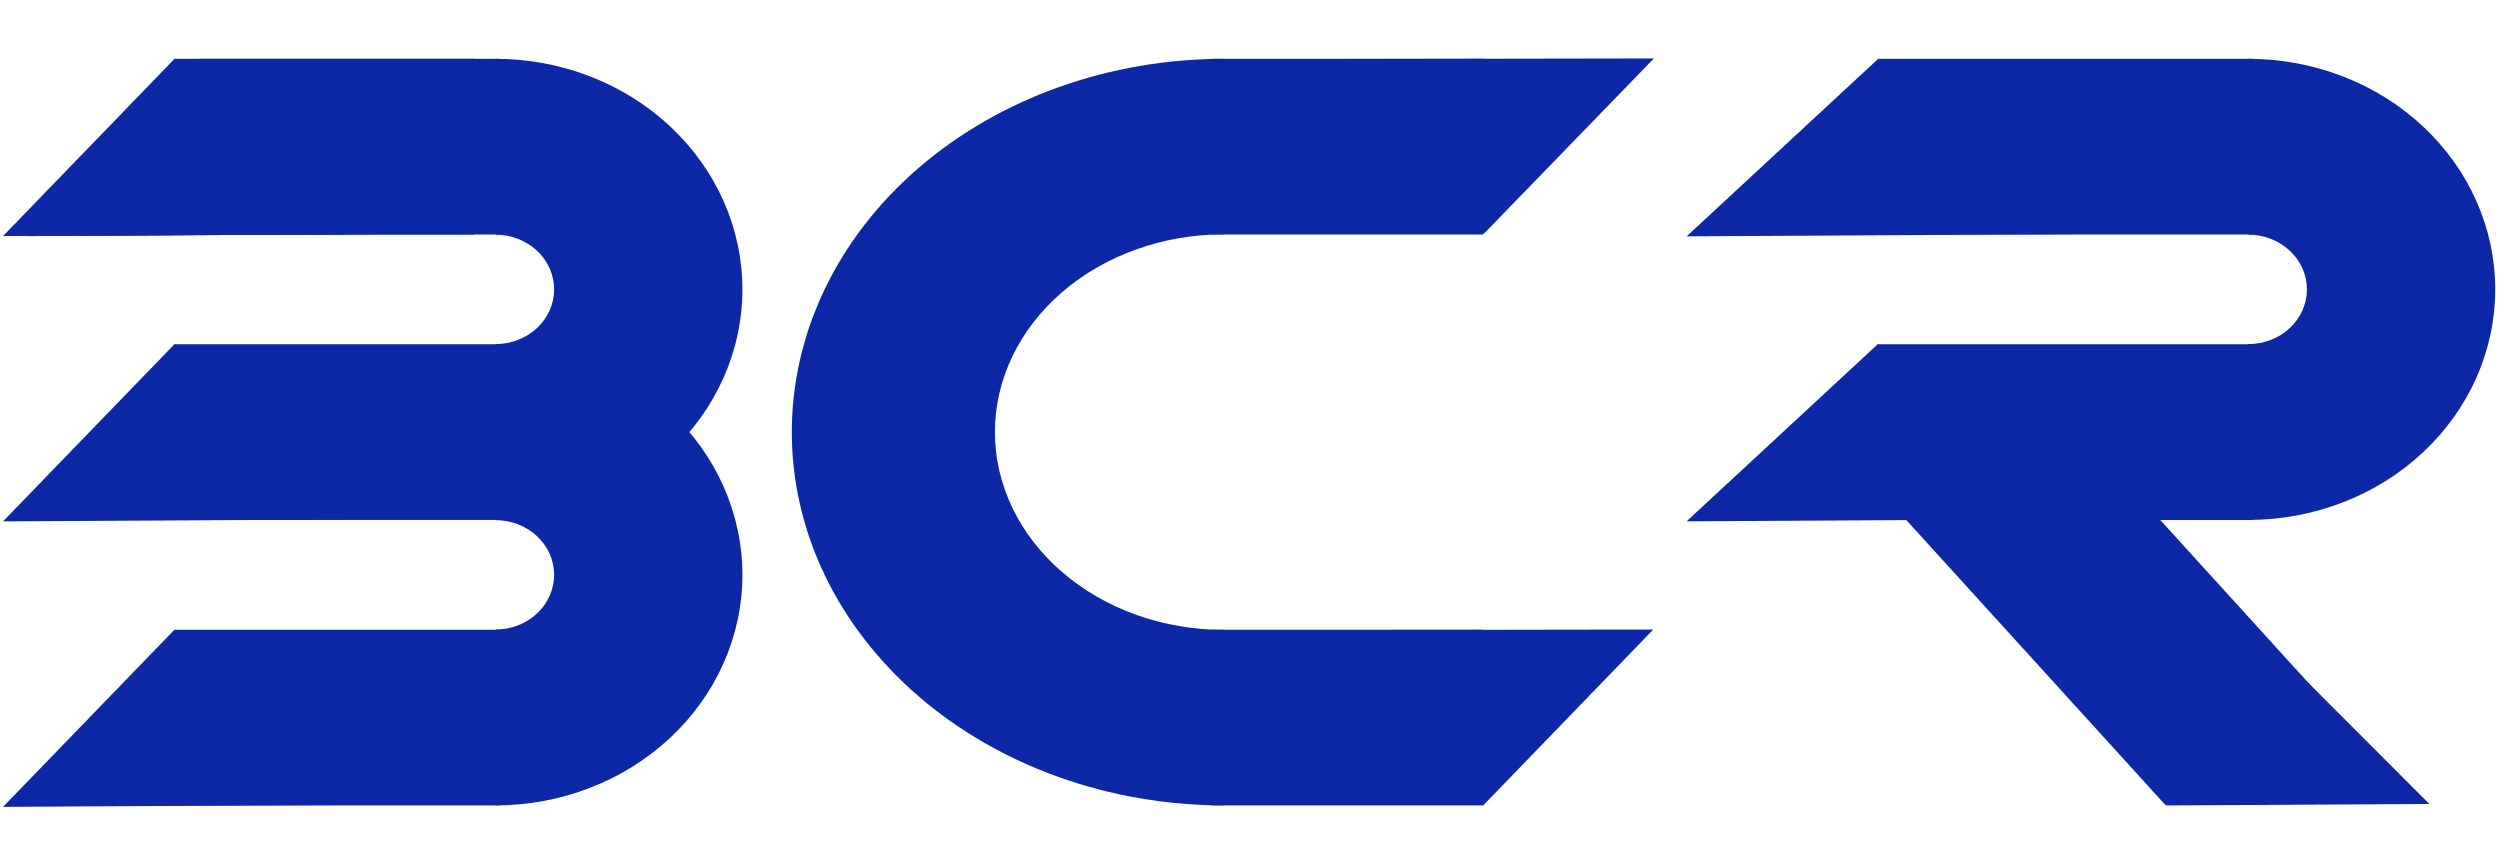
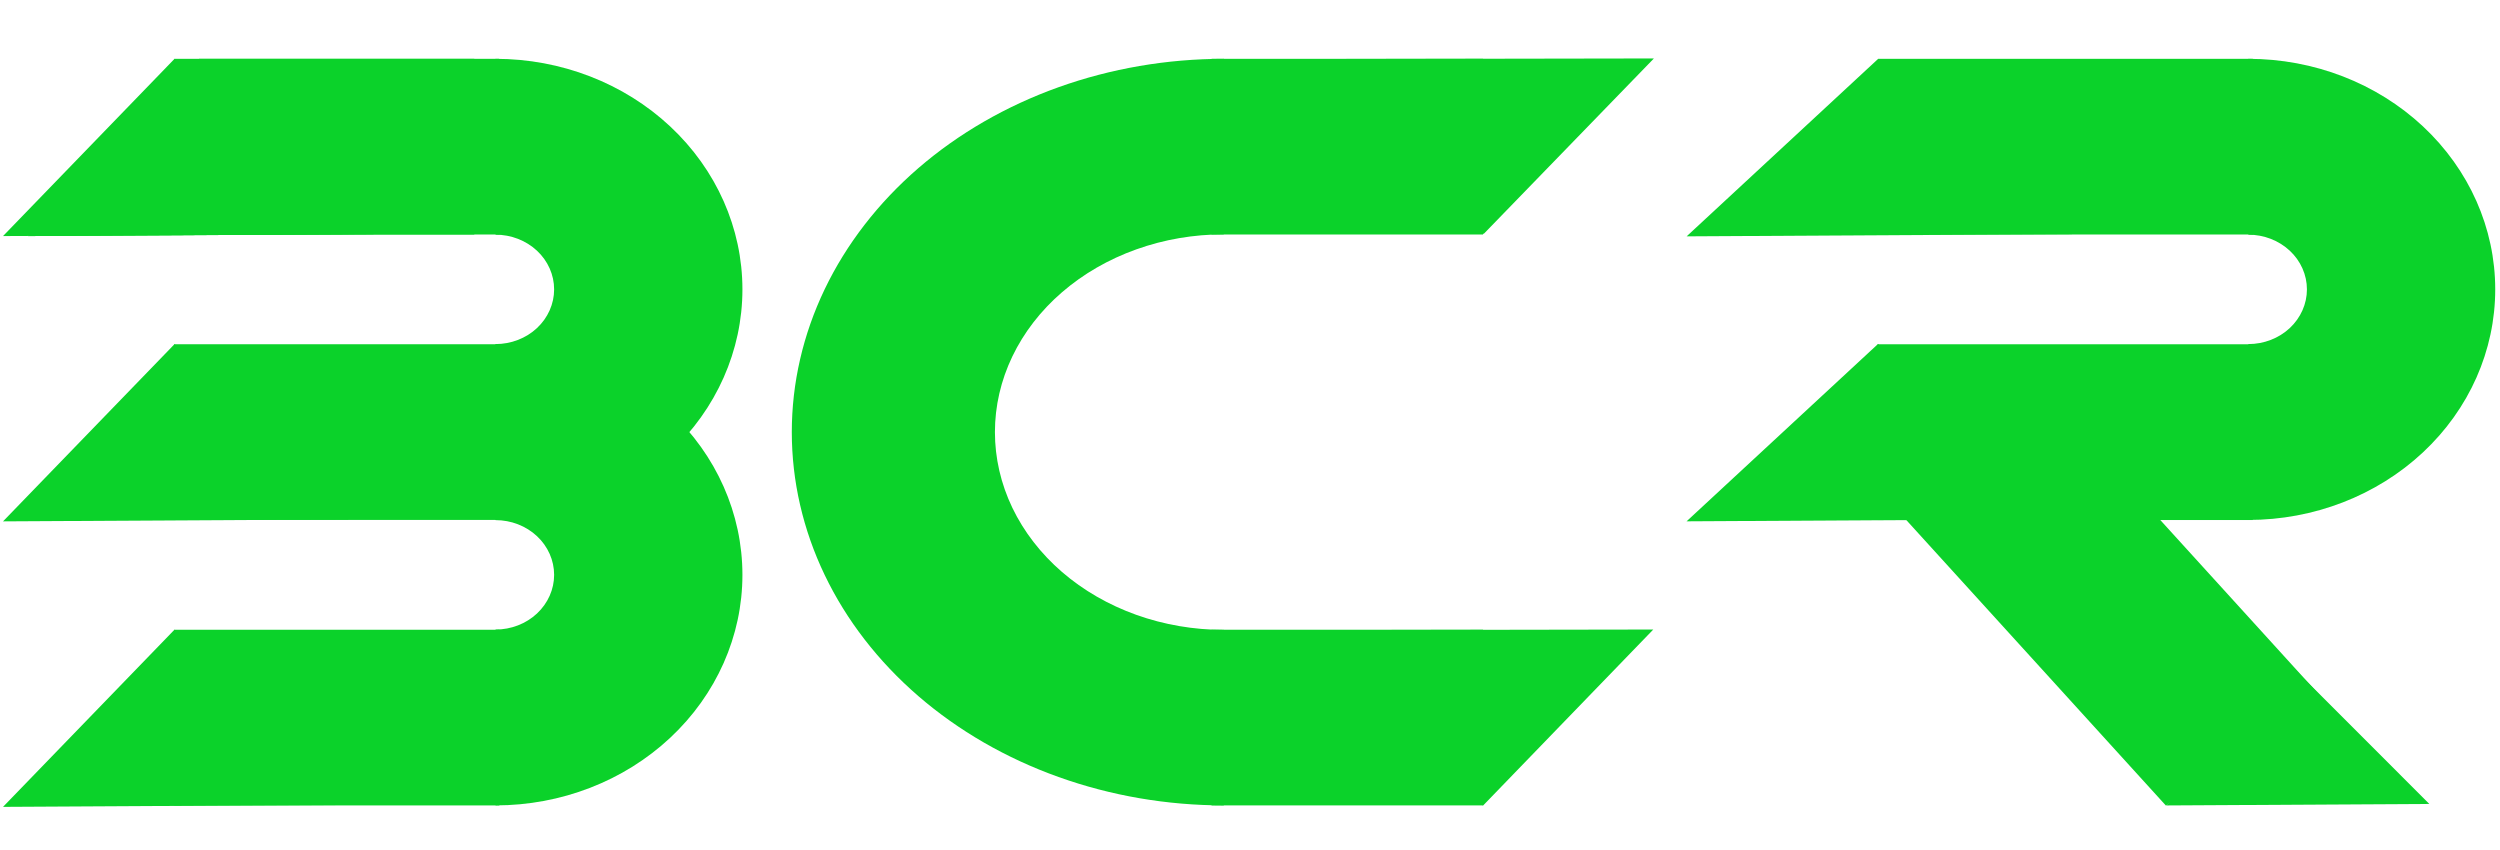
<svg xmlns="http://www.w3.org/2000/svg" width="100" height="34" viewBox="0 0 100 34" fill="none">
-   <rect x="7.972" y="2.353" width="12" height="7.027" fill="#0D28A6" />
-   <rect x="48.459" y="2.353" width="10.863" height="7.027" fill="#0D28A6" />
-   <rect x="48.459" y="25.189" width="10.863" height="7.027" fill="#0D28A6" />
-   <path d="M19.822 2.353C22.441 2.353 24.953 3.325 26.804 5.054C28.656 6.784 29.697 9.129 29.697 11.575C29.697 14.021 28.656 16.367 26.804 18.096C24.953 19.826 22.441 20.798 19.822 20.798L19.822 13.763C20.443 13.763 21.039 13.533 21.479 13.123C21.918 12.712 22.165 12.156 22.165 11.575C22.165 10.995 21.918 10.438 21.479 10.028C21.039 9.618 20.443 9.387 19.822 9.387V2.353Z" fill="#0D28A6" />
-   <path d="M89.934 2.353C92.553 2.353 95.065 3.325 96.917 5.054C98.769 6.784 99.809 9.129 99.809 11.575C99.809 14.021 98.769 16.367 96.917 18.096C95.065 19.826 92.553 20.798 89.934 20.798L89.934 13.763C90.555 13.763 91.151 13.533 91.591 13.123C92.03 12.712 92.277 12.156 92.277 11.575C92.277 10.995 92.03 10.438 91.591 10.028C91.151 9.618 90.555 9.387 89.934 9.387V2.353Z" fill="#0D28A6" />
-   <path d="M19.822 13.771C22.441 13.771 24.953 14.743 26.804 16.472C28.656 18.202 29.697 20.548 29.697 22.994C29.697 25.439 28.656 27.785 26.804 29.515C24.953 31.244 22.441 32.216 19.822 32.216L19.822 25.182C20.443 25.182 21.039 24.951 21.479 24.541C21.918 24.13 22.165 23.574 22.165 22.994C22.165 22.413 21.918 21.857 21.479 21.446C21.039 21.036 20.443 20.805 19.822 20.805V13.771Z" fill="#0D28A6" />
-   <rect x="75.121" y="2.353" width="15" height="7.027" fill="#0D28A6" />
-   <rect x="75.109" y="13.771" width="15" height="7.03" fill="#0D28A6" />
-   <path d="M48.953 2.353C46.684 2.353 44.436 2.739 42.34 3.489C40.243 4.24 38.338 5.34 36.733 6.726C35.129 8.113 33.856 9.759 32.987 11.57C32.119 13.382 31.672 15.324 31.672 17.284C31.672 19.245 32.119 21.187 32.987 22.998C33.856 24.81 35.129 26.456 36.733 27.843C38.338 29.229 40.243 30.329 42.34 31.079C44.436 31.83 46.684 32.216 48.953 32.216L48.953 25.195C47.751 25.195 46.56 24.99 45.449 24.593C44.339 24.195 43.329 23.613 42.479 22.878C41.629 22.143 40.955 21.271 40.494 20.312C40.034 19.352 39.797 18.323 39.797 17.284C39.797 16.246 40.034 15.217 40.494 14.257C40.955 13.297 41.629 12.425 42.479 11.691C43.329 10.956 44.339 10.373 45.449 9.976C46.56 9.578 47.751 9.374 48.953 9.374V2.353Z" fill="#0D28A6" />
-   <rect width="16.319" height="7.567" transform="matrix(0.672727 0.739891 -0.811803 0.583931 81.7999 15.729)" fill="#0D28A6" />
-   <path d="M7.981 2.353L14.944 9.365L1.121 9.443L7.981 2.353Z" fill="#0D28A6" />
-   <path d="M7.981 2.353L14.944 9.365L1.121 9.443L7.981 2.353Z" fill="#0D28A6" />
-   <rect x="6.972" y="2.353" width="12" height="7.027" fill="#0D28A6" />
-   <path d="M6.981 2.353L13.944 9.365L0.121 9.443L6.981 2.353Z" fill="#0D28A6" />
-   <rect x="6.97" y="13.77" width="13" height="7.027" fill="#0D28A6" />
-   <path d="M6.981 13.765L13.944 20.777L0.121 20.855L6.981 13.765Z" fill="#0D28A6" />
-   <rect x="6.972" y="25.19" width="13" height="7.027" fill="#0D28A6" />
-   <path d="M6.981 25.185L13.944 32.197L0.121 32.275L6.981 25.185Z" fill="#0D28A6" />
-   <path d="M75.121 2.359L82.88 9.366L67.465 9.454L75.121 2.359Z" fill="#0D28A6" />
-   <path d="M75.12 13.759L82.878 20.765L67.463 20.853L75.12 13.759Z" fill="#0D28A6" />
-   <path d="M91.874 26.855L97.173 32.158L86.651 32.218L91.874 26.855Z" fill="#0D28A6" />
-   <path d="M59.345 9.36L52.505 2.361L66.156 2.338L59.345 9.36Z" fill="#0D28A6" />
-   <path d="M59.321 32.224L52.481 25.204L66.131 25.181L59.321 32.224Z" fill="#0D28A6" />
+   <rect x="7.972" y="2.353" width="12" height="7.027" fill="#0BD22A" />
+   <rect x="48.459" y="2.353" width="10.863" height="7.027" fill="#0BD22A" />
+   <rect x="48.459" y="25.189" width="10.863" height="7.027" fill="#0BD22A" />
+   <path d="M19.822 2.353C22.441 2.353 24.953 3.325 26.804 5.054C28.656 6.784 29.697 9.129 29.697 11.575C29.697 14.021 28.656 16.367 26.804 18.096C24.953 19.826 22.441 20.798 19.822 20.798L19.822 13.763C20.443 13.763 21.039 13.533 21.479 13.123C21.918 12.712 22.165 12.156 22.165 11.575C22.165 10.995 21.918 10.438 21.479 10.028C21.039 9.618 20.443 9.387 19.822 9.387V2.353Z" fill="#0BD22A" />
+   <path d="M89.934 2.353C92.553 2.353 95.065 3.325 96.917 5.054C98.769 6.784 99.809 9.129 99.809 11.575C99.809 14.021 98.769 16.367 96.917 18.096C95.065 19.826 92.553 20.798 89.934 20.798L89.934 13.763C90.555 13.763 91.151 13.533 91.591 13.123C92.03 12.712 92.277 12.156 92.277 11.575C92.277 10.995 92.03 10.438 91.591 10.028C91.151 9.618 90.555 9.387 89.934 9.387V2.353Z" fill="#0BD22A" />
+   <path d="M19.822 13.771C22.441 13.771 24.953 14.743 26.804 16.472C28.656 18.202 29.697 20.548 29.697 22.994C29.697 25.439 28.656 27.785 26.804 29.515C24.953 31.244 22.441 32.216 19.822 32.216L19.822 25.182C20.443 25.182 21.039 24.951 21.479 24.541C21.918 24.13 22.165 23.574 22.165 22.994C22.165 22.413 21.918 21.857 21.479 21.446C21.039 21.036 20.443 20.805 19.822 20.805V13.771Z" fill="#0BD22A" />
+   <rect x="75.121" y="2.353" width="15" height="7.027" fill="#0BD22A" />
+   <rect x="75.109" y="13.771" width="15" height="7.03" fill="#0BD22A" />
+   <path d="M48.953 2.353C46.684 2.353 44.436 2.739 42.34 3.489C40.243 4.24 38.338 5.34 36.733 6.726C35.129 8.113 33.856 9.759 32.987 11.57C32.119 13.382 31.672 15.324 31.672 17.284C31.672 19.245 32.119 21.187 32.987 22.998C33.856 24.81 35.129 26.456 36.733 27.843C38.338 29.229 40.243 30.329 42.34 31.079C44.436 31.83 46.684 32.216 48.953 32.216L48.953 25.195C47.751 25.195 46.56 24.99 45.449 24.593C44.339 24.195 43.329 23.613 42.479 22.878C41.629 22.143 40.955 21.271 40.494 20.312C40.034 19.352 39.797 18.323 39.797 17.284C39.797 16.246 40.034 15.217 40.494 14.257C40.955 13.297 41.629 12.425 42.479 11.691C43.329 10.956 44.339 10.373 45.449 9.976C46.56 9.578 47.751 9.374 48.953 9.374V2.353Z" fill="#0BD22A" />
+   <rect width="16.319" height="7.567" transform="matrix(0.672727 0.739891 -0.811803 0.583931 81.7999 15.729)" fill="#0BD22A" />
+   <path d="M7.981 2.353L14.944 9.365L1.121 9.443L7.981 2.353Z" fill="#0BD22A" />
+   <path d="M7.981 2.353L14.944 9.365L1.121 9.443L7.981 2.353Z" fill="#0BD22A" />
+   <rect x="6.972" y="2.353" width="12" height="7.027" fill="#0BD22A" />
+   <path d="M6.981 2.353L13.944 9.365L0.121 9.443L6.981 2.353Z" fill="#0BD22A" />
+   <rect x="6.97" y="13.77" width="13" height="7.027" fill="#0BD22A" />
+   <path d="M6.981 13.765L13.944 20.777L0.121 20.855L6.981 13.765Z" fill="#0BD22A" />
+   <rect x="6.972" y="25.19" width="13" height="7.027" fill="#0BD22A" />
+   <path d="M6.981 25.185L13.944 32.197L0.121 32.275L6.981 25.185Z" fill="#0BD22A" />
+   <path d="M75.121 2.359L82.88 9.366L67.465 9.454L75.121 2.359Z" fill="#0BD22A" />
+   <path d="M75.12 13.759L82.878 20.765L67.463 20.853L75.12 13.759Z" fill="#0BD22A" />
+   <path d="M91.874 26.855L97.173 32.158L86.651 32.218L91.874 26.855Z" fill="#0BD22A" />
+   <path d="M59.345 9.36L52.505 2.361L66.156 2.338L59.345 9.36Z" fill="#0BD22A" />
+   <path d="M59.321 32.224L52.481 25.204L66.131 25.181L59.321 32.224Z" fill="#0BD22A" />
</svg>
